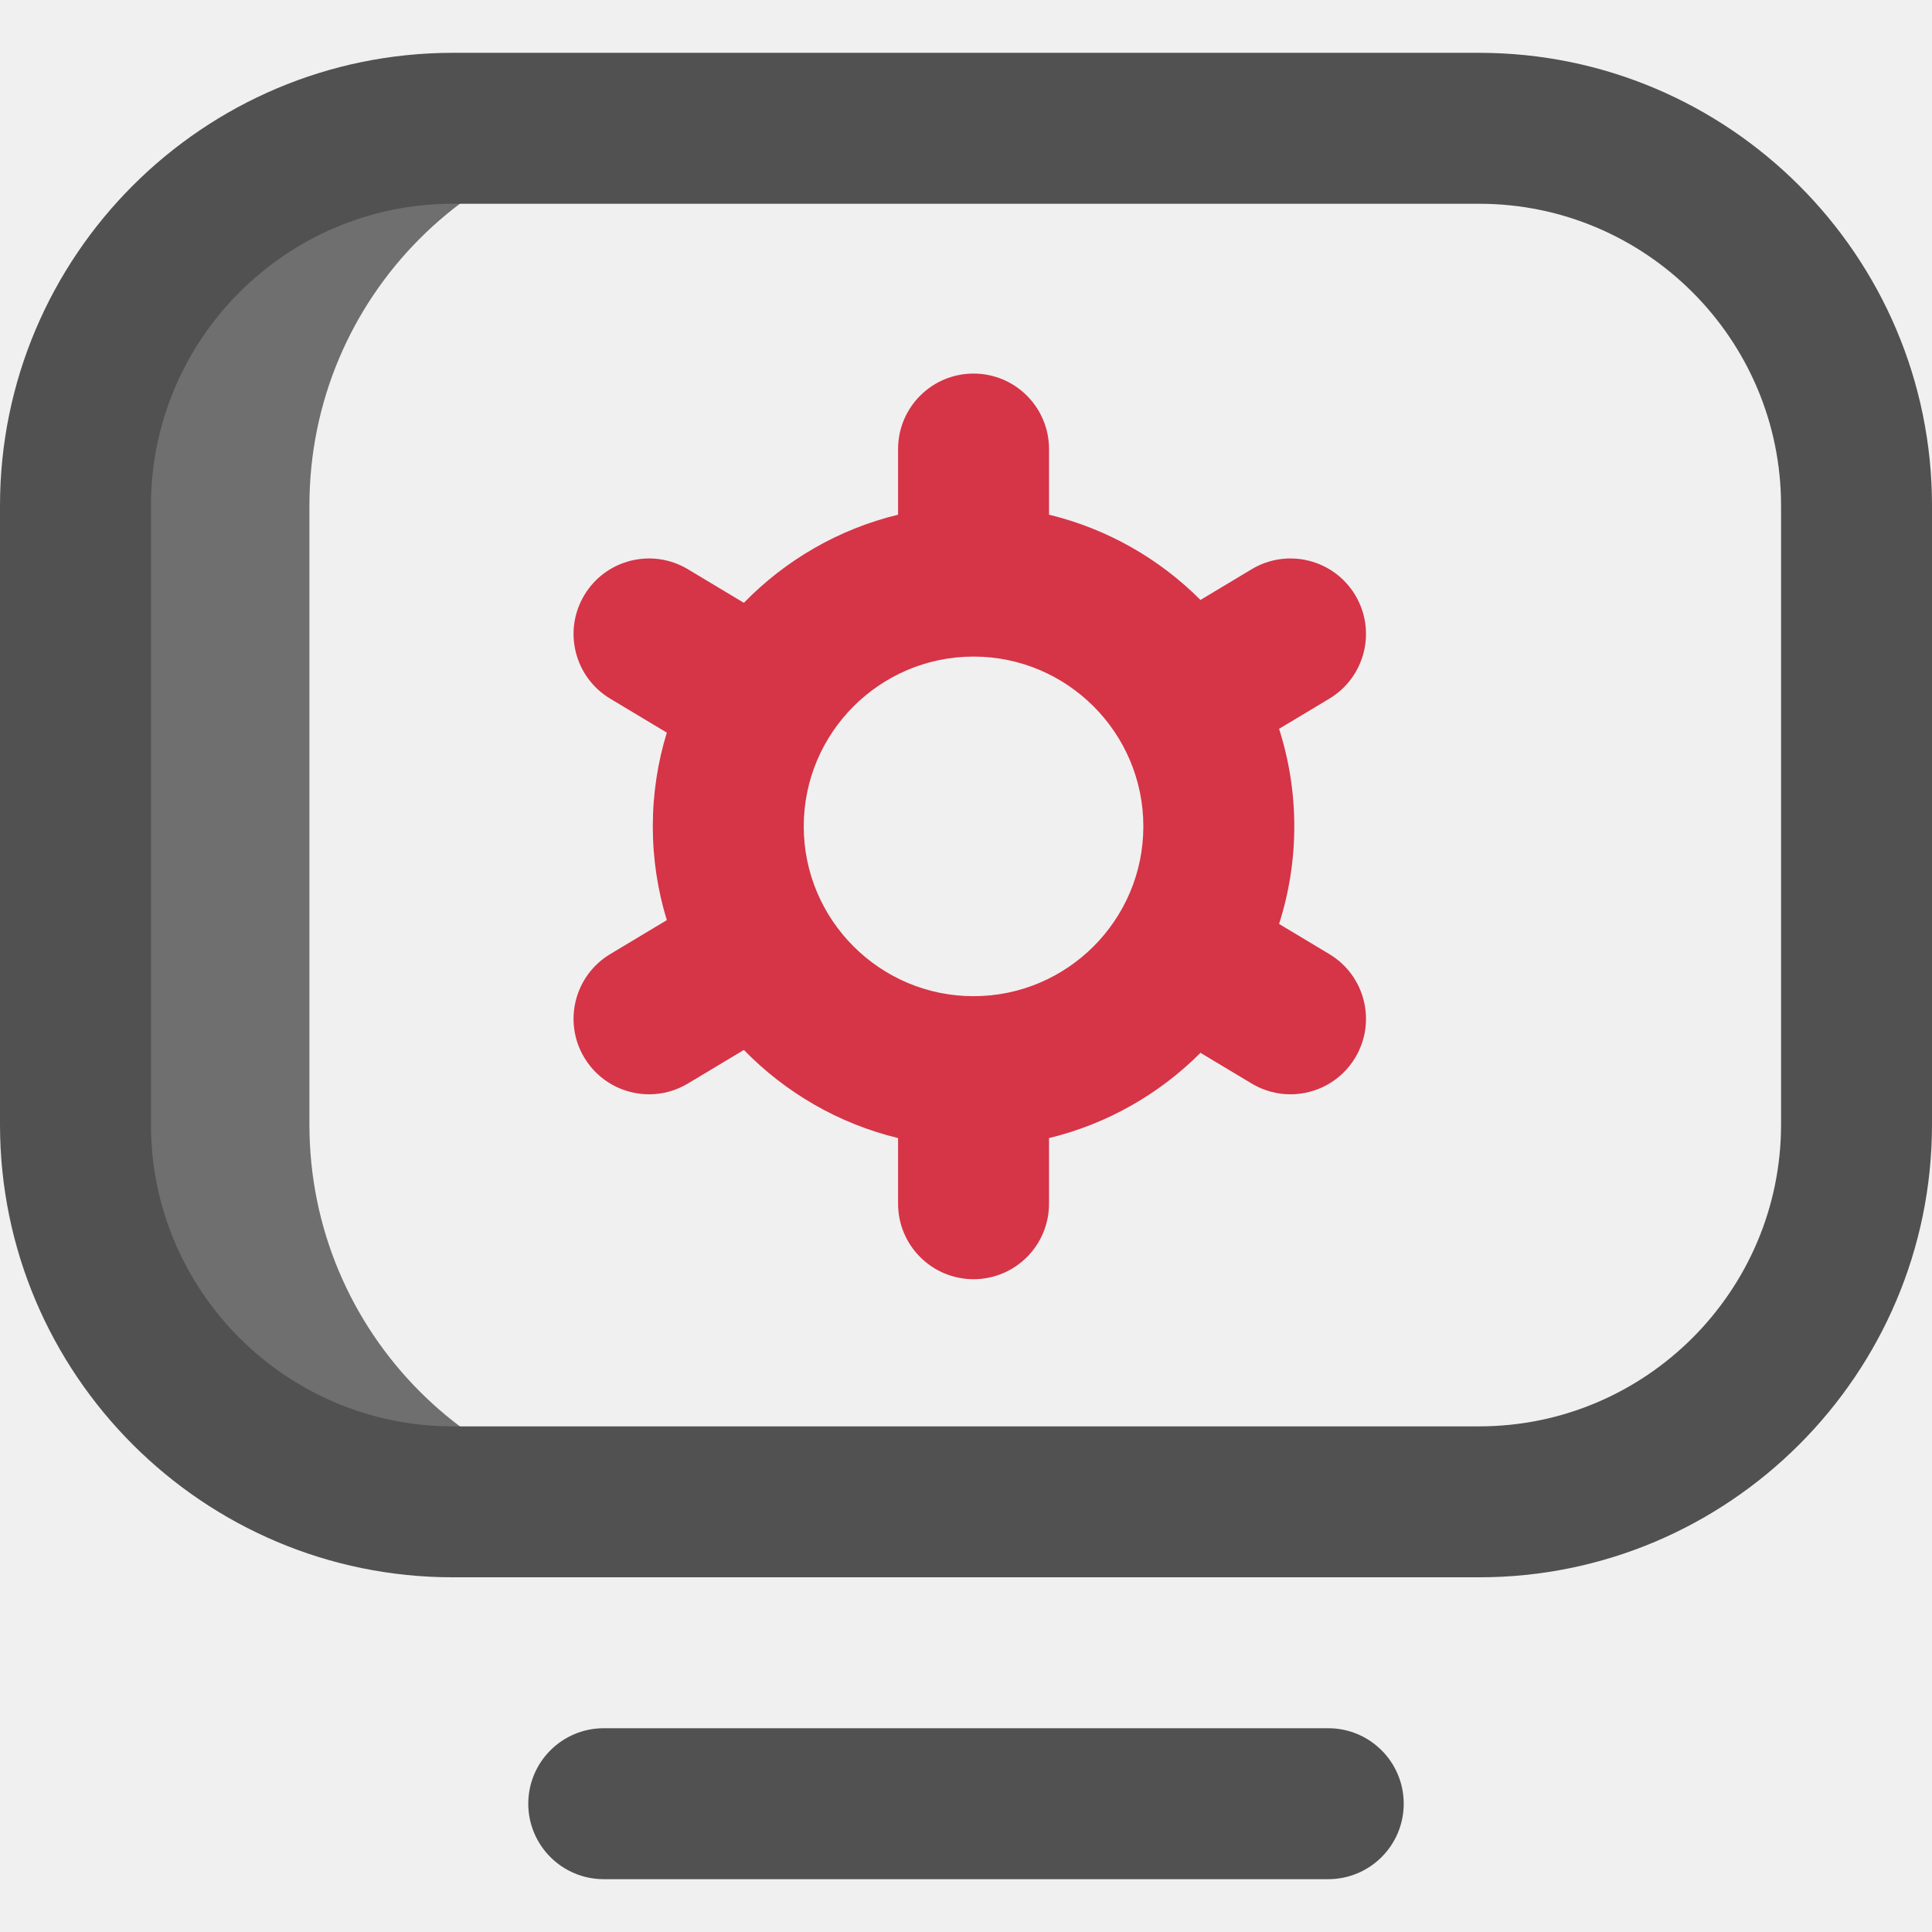
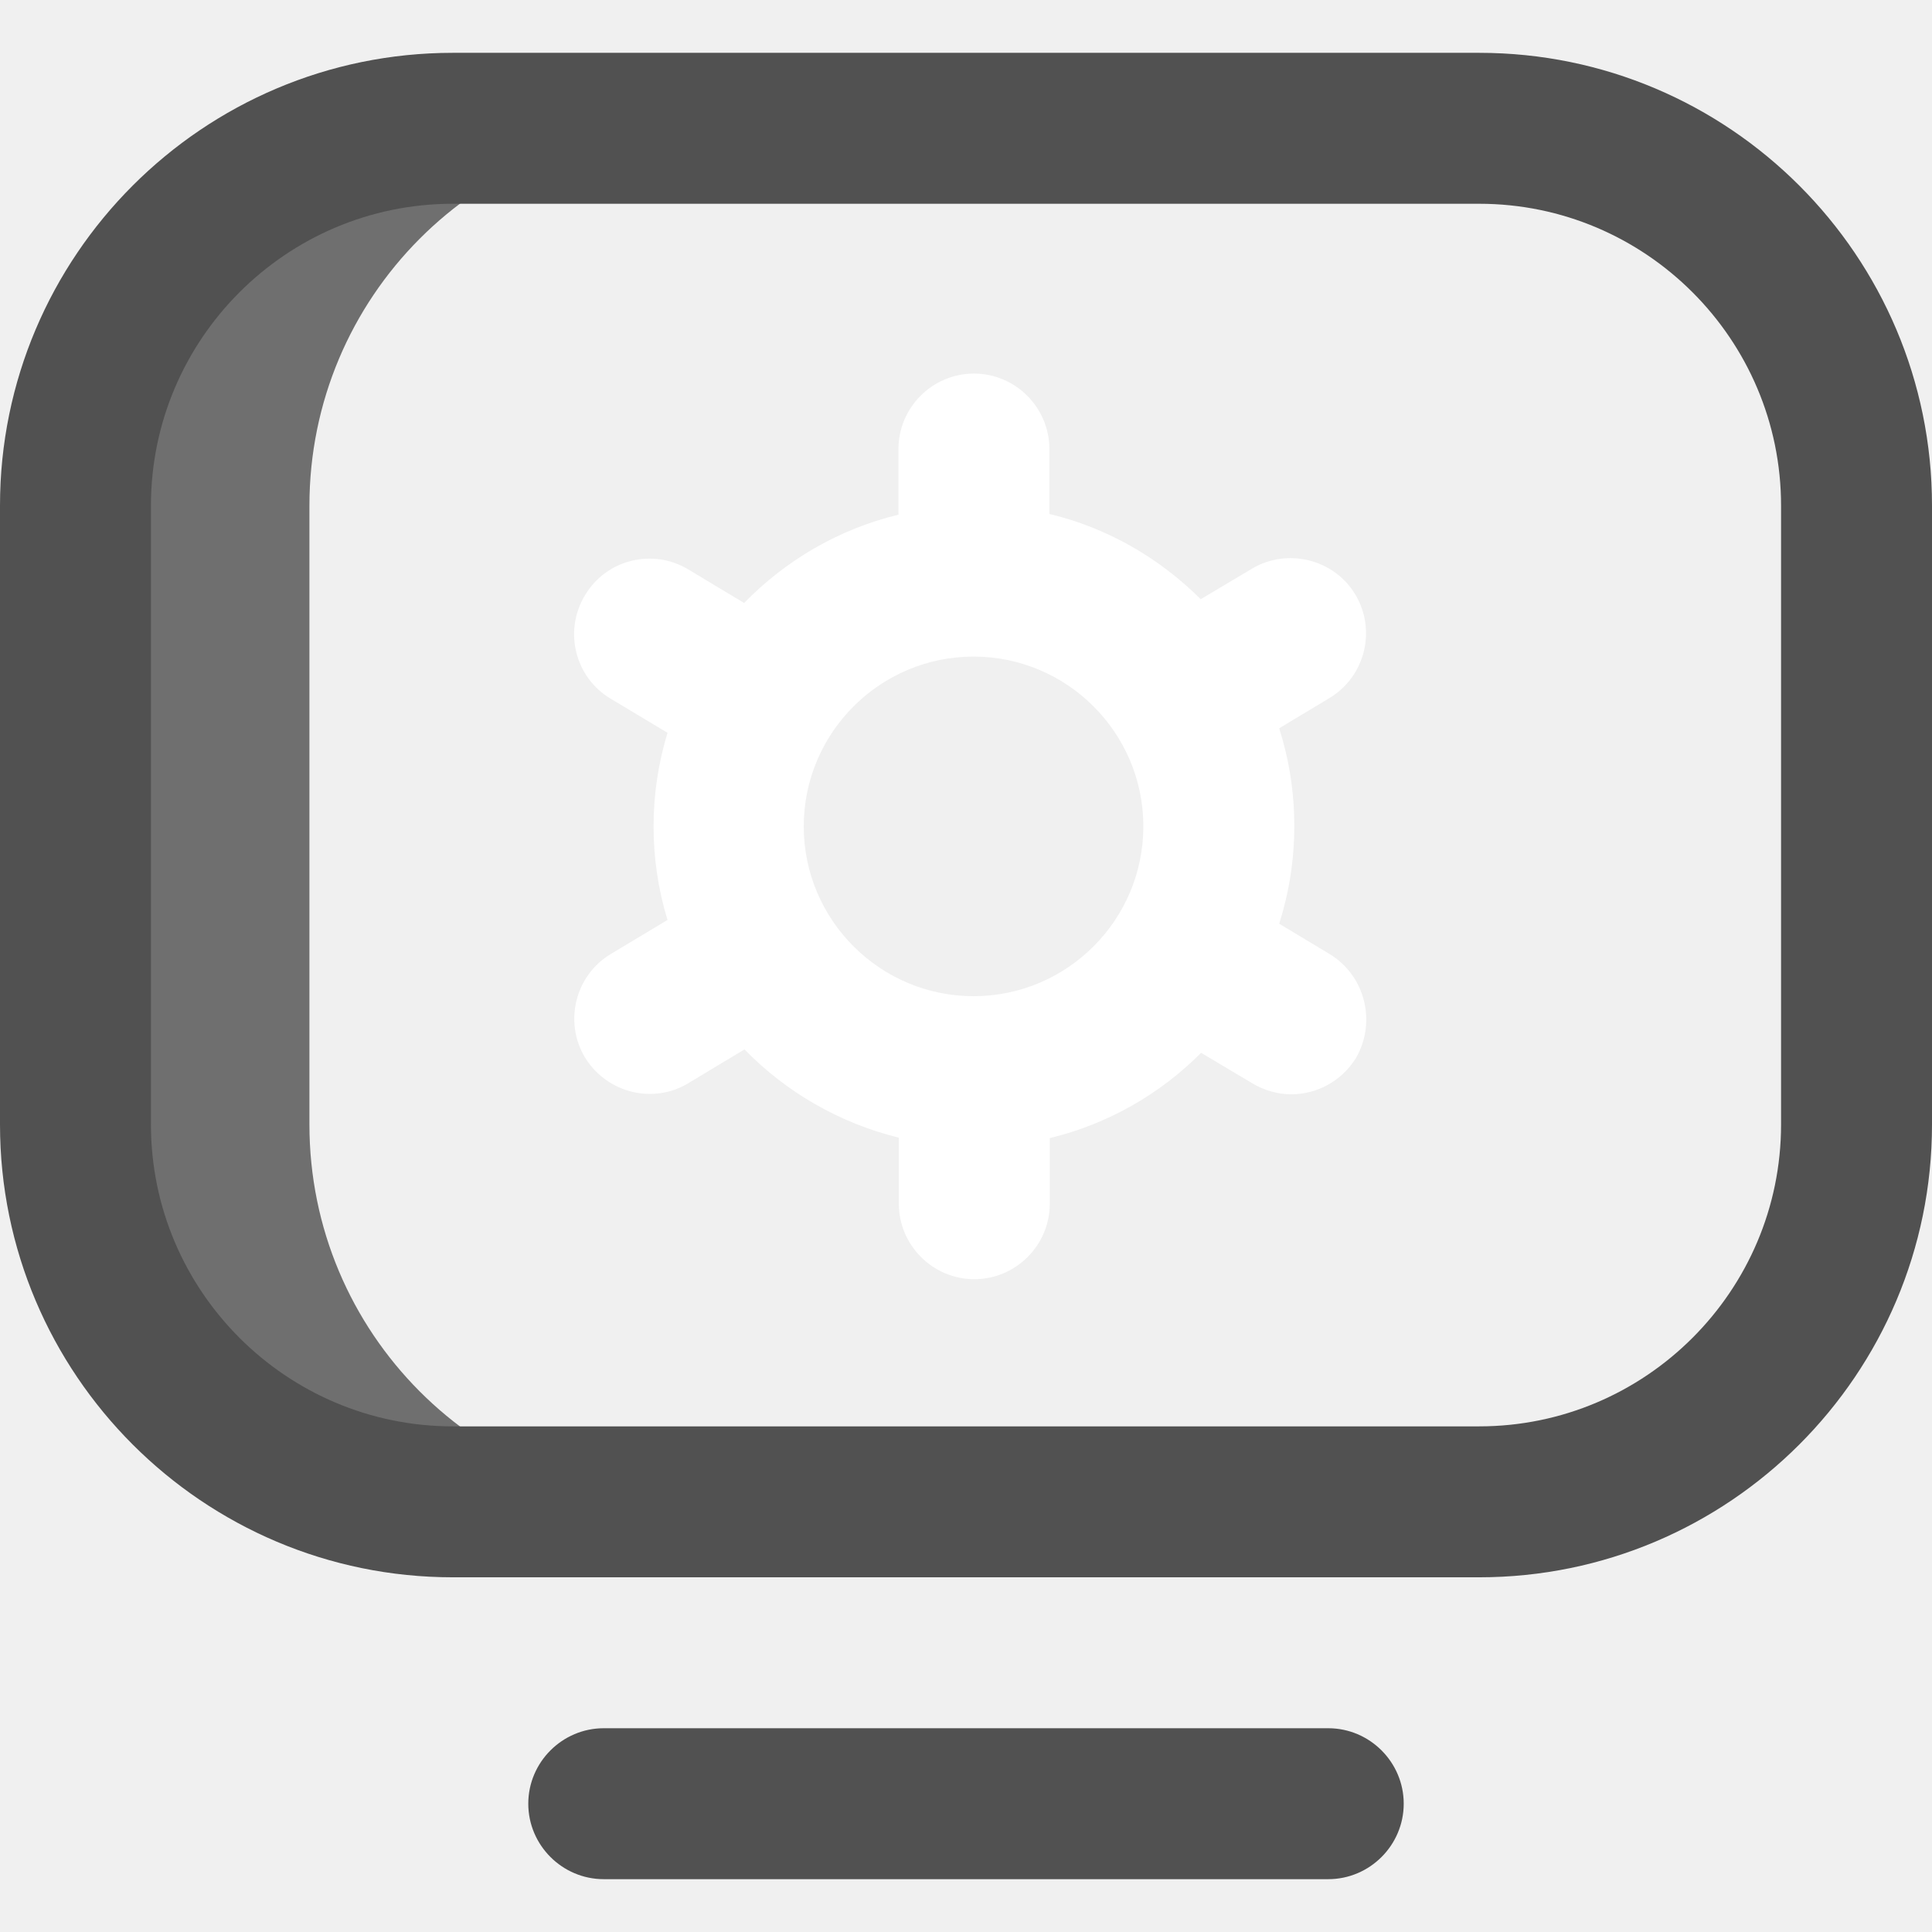
- <svg xmlns="http://www.w3.org/2000/svg" id="Layer_1" enable-background="new 0 0 512 512" height="512" viewBox="0 0 512 512" width="512">
-   <g>
-     <path d="m82 298.041v-164.082c0-55.206 44.644-99.959 99.716-99.959h-60.716c-55.229 0-100 44.771-100 100v164c0 55.228 44.771 100 100 100h60.716c-55.072 0-99.716-44.753-99.716-99.959z" fill="#6f6f6f" />
-     <path d="m392 418h-272.021c-66.157 0-119.979-53.823-119.979-119.979v-164.021c0-66.168 53.832-120 120-120h272c66.168 0 120 53.832 120 120v164c0 66.168-53.832 120-120 120zm-272-364c-44.112 0-80 35.888-80 80v164.021c0 44.1 35.879 79.979 79.979 79.979h272.021c44.112 0 80-35.888 80-80v-164c0-44.112-35.888-80-80-80zm252 424c0-11.046-8.954-20-20-20h-192c-11.046 0-20 8.954-20 20s8.954 20 20 20h192c11.046 0 20-8.954 20-20z" fill="#515151" />
-     <path d="m352.29 252.85-13.324-7.994c2.612-8.158 4.034-16.843 4.034-25.856s-1.422-17.698-4.034-25.856l13.324-7.994c9.472-5.683 12.543-17.968 6.859-27.44s-17.971-12.542-27.439-6.86l-13.569 8.142c-10.877-10.901-24.695-18.853-40.141-22.593v-17.399c0-11.046-8.954-20-20-20s-20 8.954-20 20v17.399c-15.798 3.826-29.881 12.071-40.868 23.356l-14.842-8.905c-9.469-5.682-21.756-2.612-27.439 6.86-5.684 9.472-2.612 21.757 6.859 27.44l15.004 9.002c-2.409 7.864-3.714 16.206-3.714 24.848s1.305 16.984 3.714 24.848l-15.004 9.002c-9.472 5.683-12.543 17.968-6.86 27.439 3.751 6.25 10.375 9.713 17.169 9.713 3.502 0 7.05-.92 10.271-2.853l14.842-8.905c10.987 11.285 25.07 19.53 40.868 23.356v17.4c0 11.046 8.954 20 20 20s20-8.954 20-20v-17.399c15.446-3.74 29.264-11.692 40.14-22.593l13.57 8.142c3.222 1.933 6.769 2.853 10.271 2.853 6.794 0 13.419-3.463 17.169-9.713 5.683-9.472 2.612-21.757-6.86-27.44zm-94.29 11.15c-24.813 0-45-20.187-45-45s20.187-45 45-45 45 20.187 45 45-20.187 45-45 45z" fill="#D63447" />
-   </g>
+ <svg xmlns="http://www.w3.org/2000/svg" version="1.1" id="Layer_1" x="0px" y="0px" viewBox="0 0 512 512" style="enable-background:new 0 0 512 512;" xml:space="preserve">
+   <style type="text/css">
+ 	.st0{fill:#6F6F6F;}
+ 	.st1{fill:#515151;}
+ 	.st2{fill:#FFFFFF;}
+ </style>
+   <path class="st0" d="M82,298V134c0-55.2,44.6-100,99.7-100H121C65.8,34,21,78.8,21,134v164c0,55.2,44.8,100,100,100h60.7  C126.6,398,82,353.2,82,298L82,298z" />
+   <path class="st1" d="M392,418H120C53.8,418,0,364.2,0,298V134C0,67.8,53.8,14,120,14h272c66.2,0,120,53.8,120,120v164  C512,364.2,458.2,418,392,418z M120,54c-44.1,0-80,35.9-80,80v164c0,44.1,35.9,80,80,80h272c44.1,0,80-35.9,80-80V134  c0-44.1-35.9-80-80-80H120z M372,478c0-11-9-20-20-20H160c-11,0-20,9-20,20s9,20,20,20h192C363,498,372,489,372,478z" />
+   <path class="st2" d="M352.3,252.8l-13.3-8c2.6-8.2,4-16.8,4-25.9s-1.4-17.7-4-25.9l13.3-8c9.5-5.7,12.5-18,6.9-27.4  s-18-12.5-27.4-6.9l-13.6,8.1c-10.9-10.9-24.7-18.9-40.1-22.6V119c0-11-9-20-20-20s-20,9-20,20v17.4c-15.8,3.8-29.9,12.1-40.9,23.4  l-14.8-8.9c-9.5-5.7-21.8-2.6-27.4,6.9c-5.7,9.5-2.6,21.8,6.9,27.4l15,9c-2.4,7.9-3.7,16.2-3.7,24.8s1.3,17,3.7,24.8l-15,9  c-9.5,5.7-12.5,18-6.9,27.4c3.8,6.2,10.4,9.7,17.2,9.7c3.5,0,7.1-0.9,10.3-2.9l14.8-8.9c11,11.3,25.1,19.5,40.9,23.4V319  c0,11,9,20,20,20c11,0,20-9,20-20v-17.4c15.4-3.7,29.3-11.7,40.1-22.6l13.6,8.1c3.2,1.9,6.8,2.9,10.3,2.9c6.8,0,13.4-3.5,17.2-9.7  C364.8,270.8,361.8,258.5,352.3,252.8L352.3,252.8z M258,264c-24.8,0-45-20.2-45-45s20.2-45,45-45s45,20.2,45,45S282.8,264,258,264z  " />
</svg>
